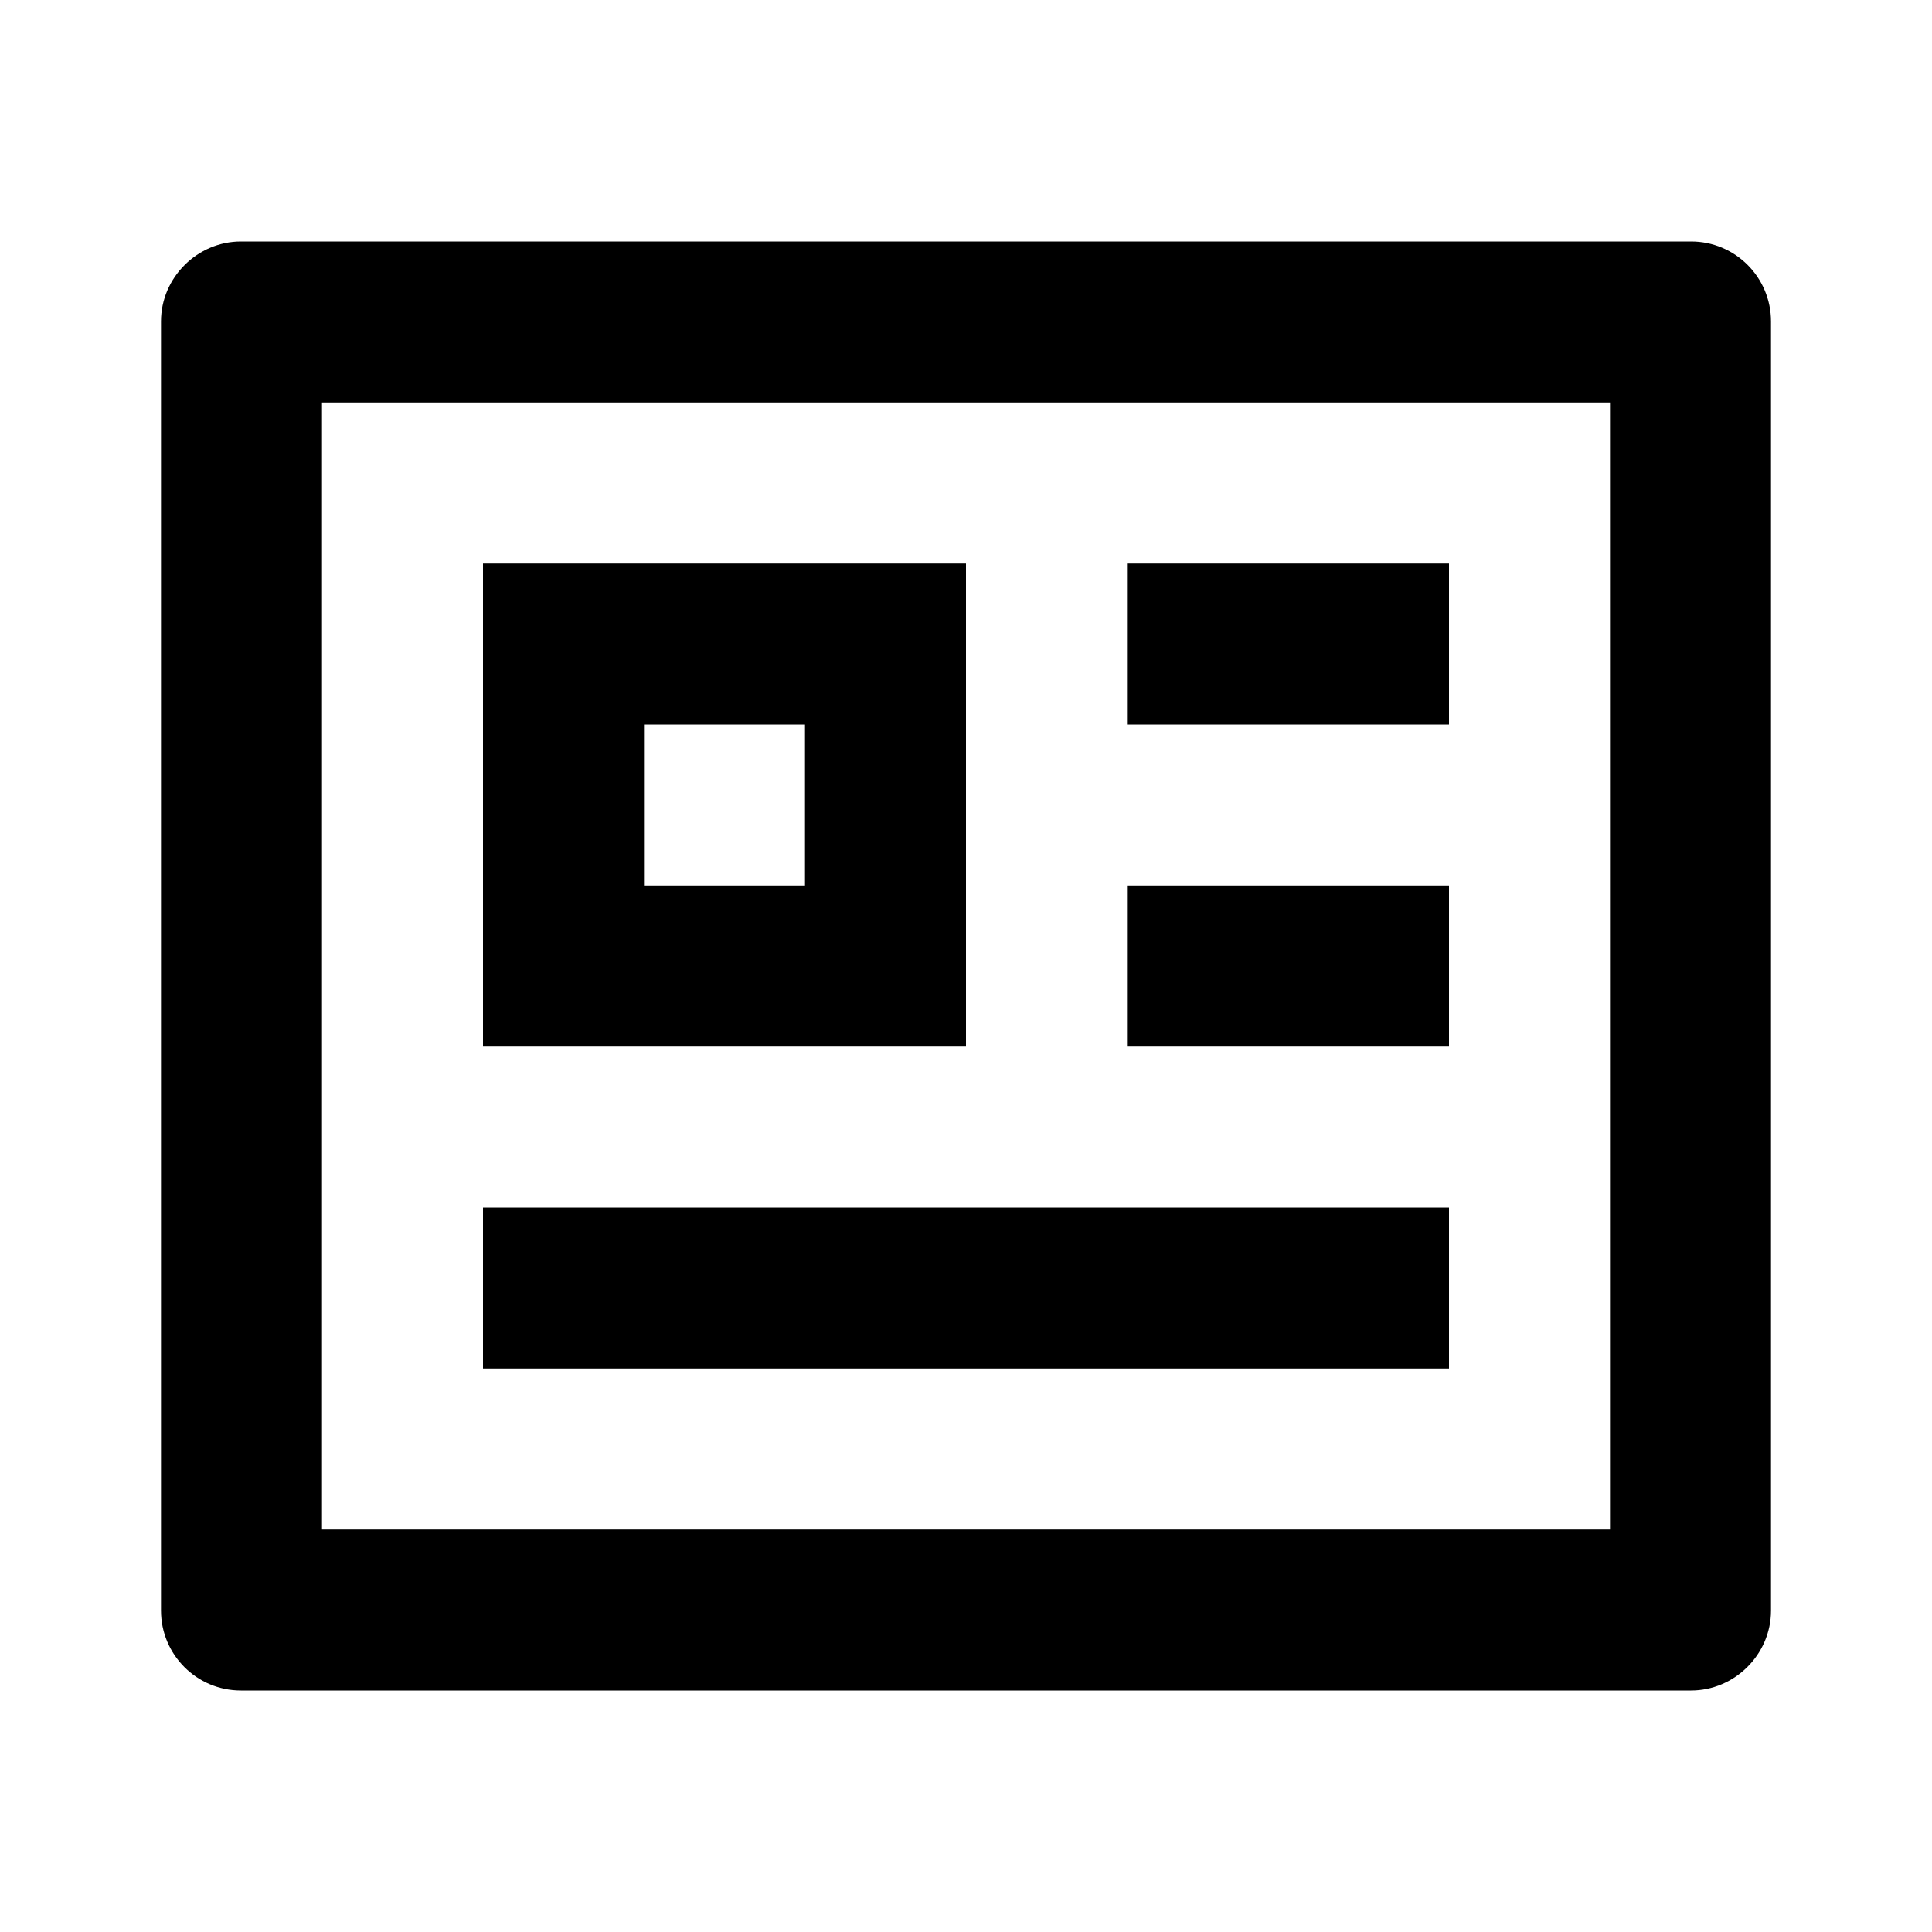
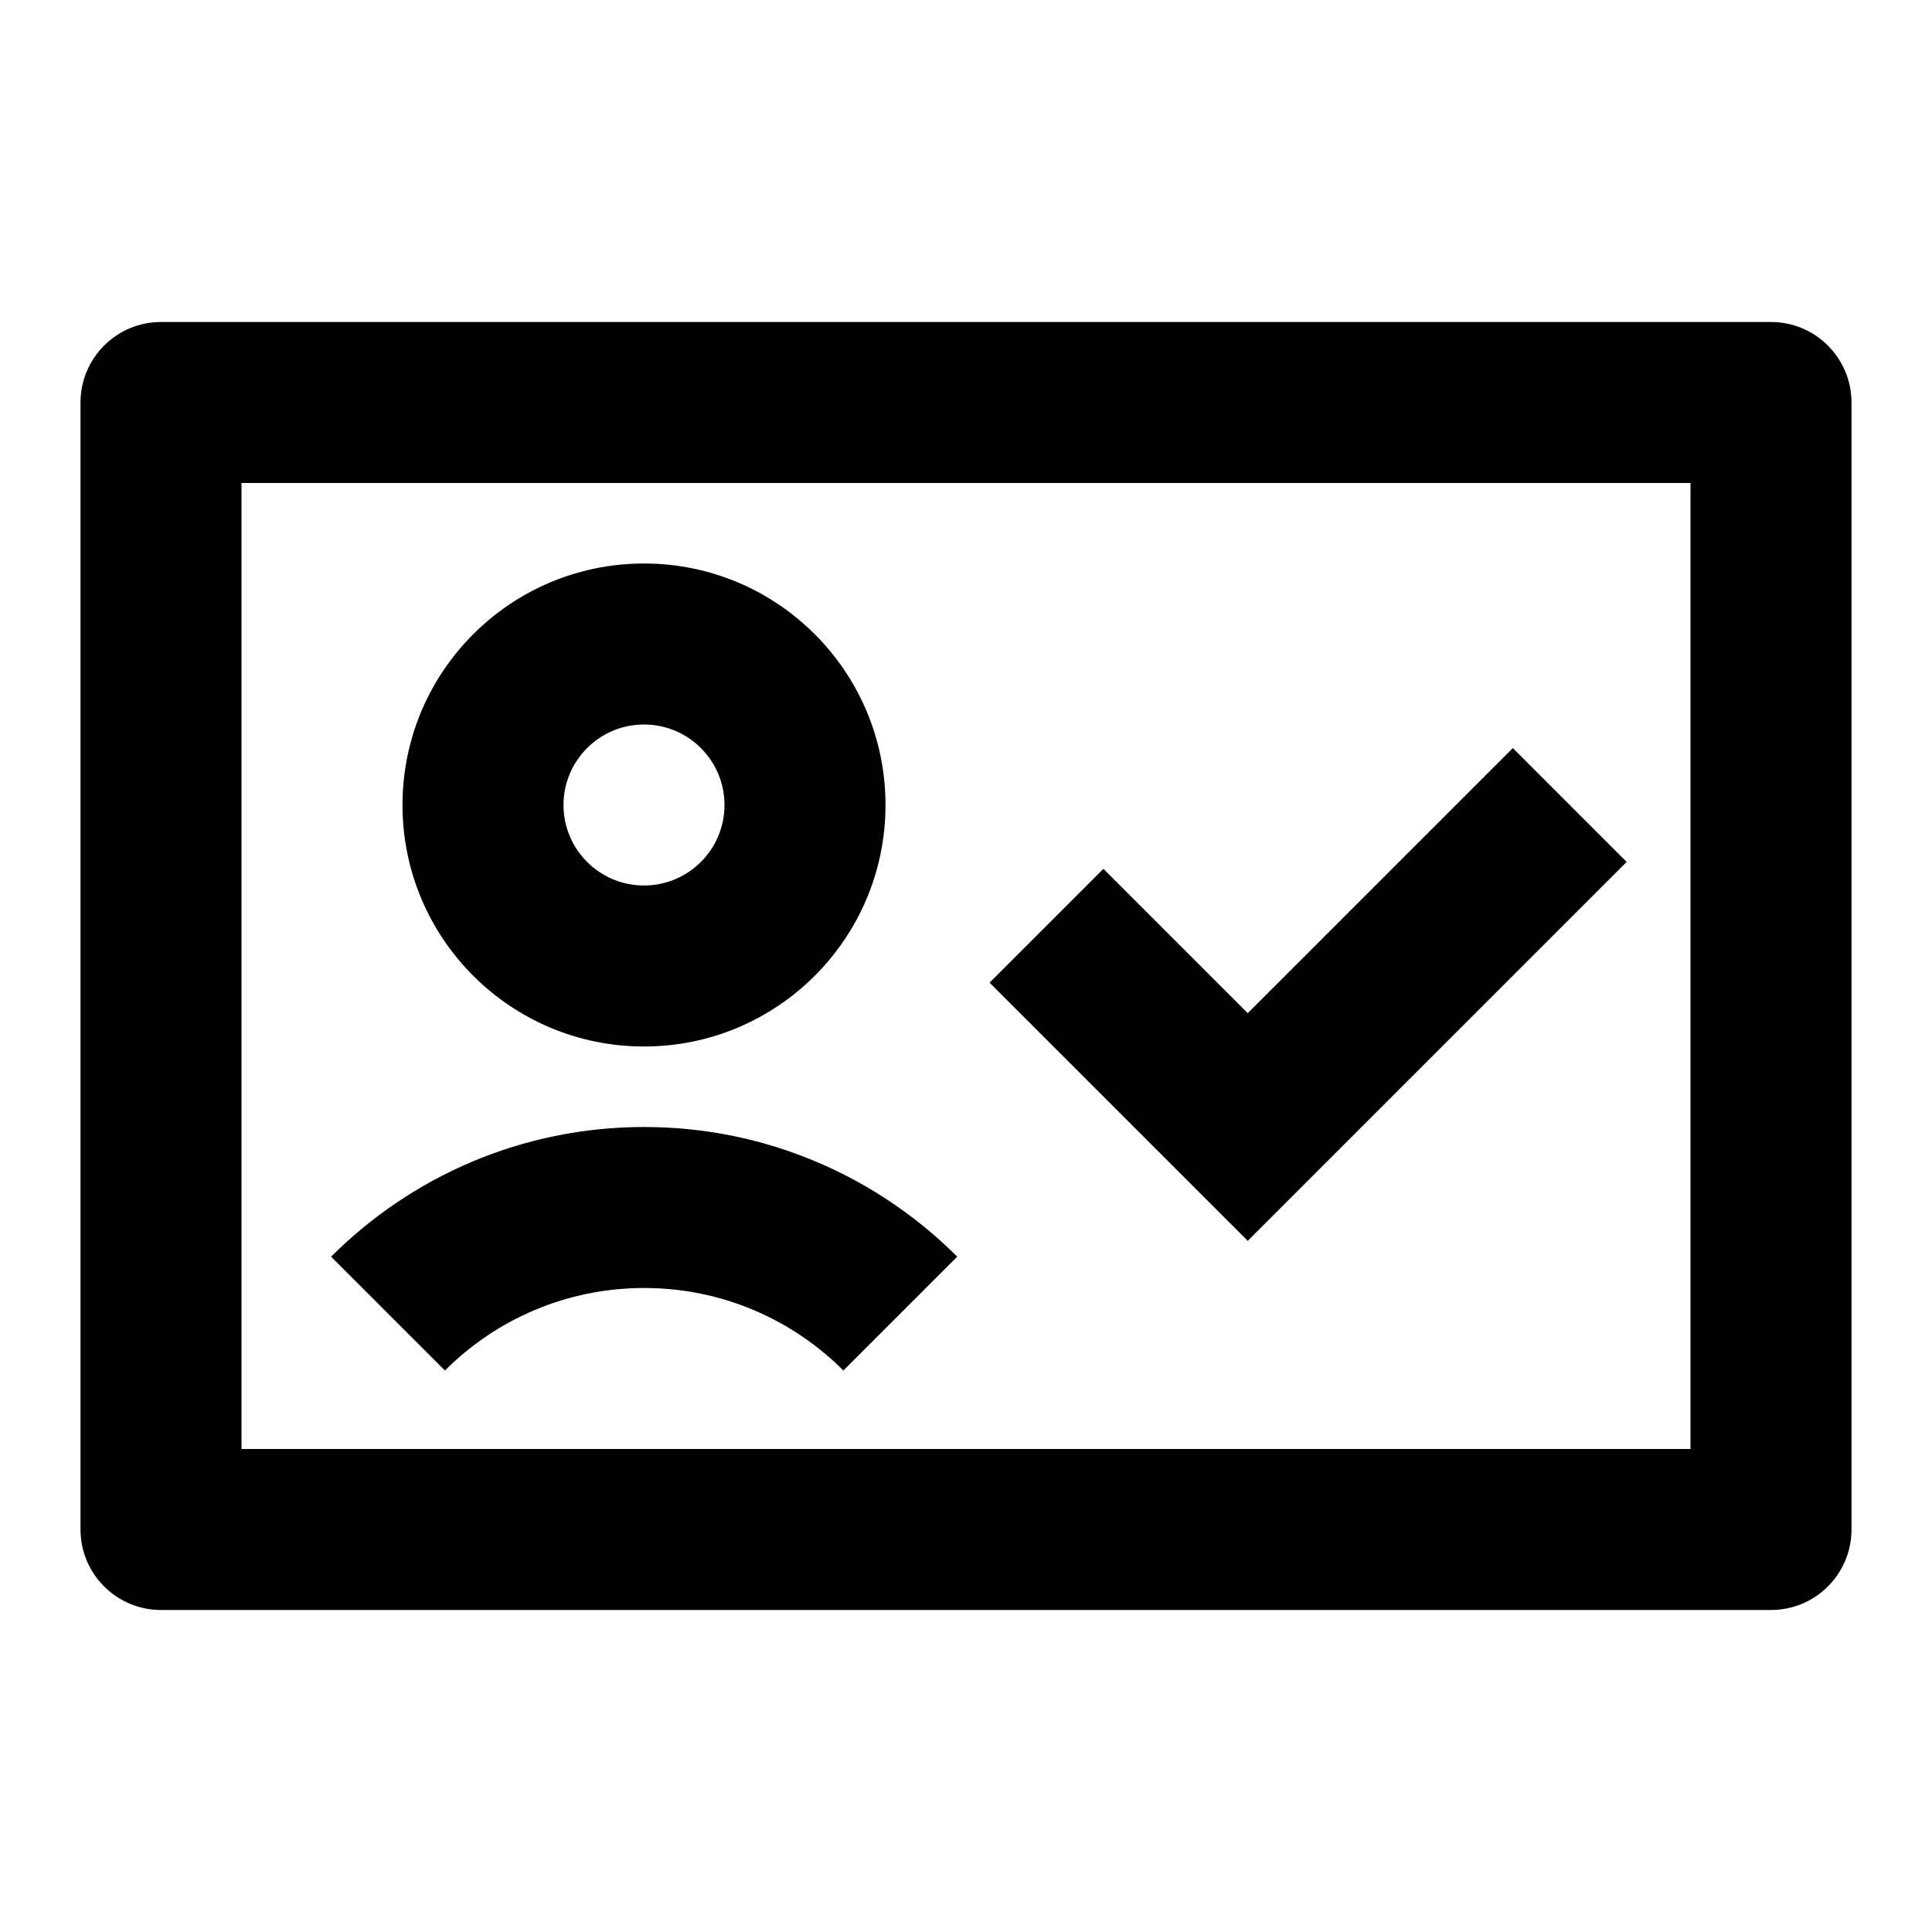
<svg xmlns="http://www.w3.org/2000/svg" viewBox="0 0 24 24" fill="currentColor">
-   <path d="M21.008 3C21.556 3 22 3.445 22 3.993V20.007C22 20.555 21.545 21 21.008 21H2.992C2.444 21 2 20.555 2 20.007V3.993C2 3.445 2.455 3 2.992 3H21.008ZM20 5H4V19H20V5ZM18 15V17H6V15H18ZM12 7V13H6V7H12ZM18 11V13H14V11H18ZM10 9H8V11H10V9ZM18 7V9H14V7H18Z" />
+   <path d="M3 18H21V6H3V18ZM1 5C1 4.448 1.448 4 2 4H22C22.552 4 23 4.448 23 5V19C23 19.552 22.552 20 22 20H2C1.448 20 1 19.552 1 19V5ZM9 10C9 9.448 8.552 9 8 9C7.448 9 7 9.448 7 10C7 10.552 7.448 11 8 11C8.552 11 9 10.552 9 10ZM11 10C11 11.657 9.657 13 8 13C6.343 13 5 11.657 5 10C5 8.343 6.343 7 8 7C9.657 7 11 8.343 11 10ZM8.002 16C7.035 16 6.161 16.391 5.527 17.025L4.113 15.611C5.107 14.617 6.483 14 8.002 14C9.52 14 10.897 14.617 11.891 15.611L10.477 17.025C9.842 16.391 8.969 16 8.002 16ZM16.207 14.707L20.207 10.707L18.793 9.293L15.5 12.586L13.707 10.793L12.293 12.207L14.793 14.707L15.5 15.414L16.207 14.707Z" />
</svg>
